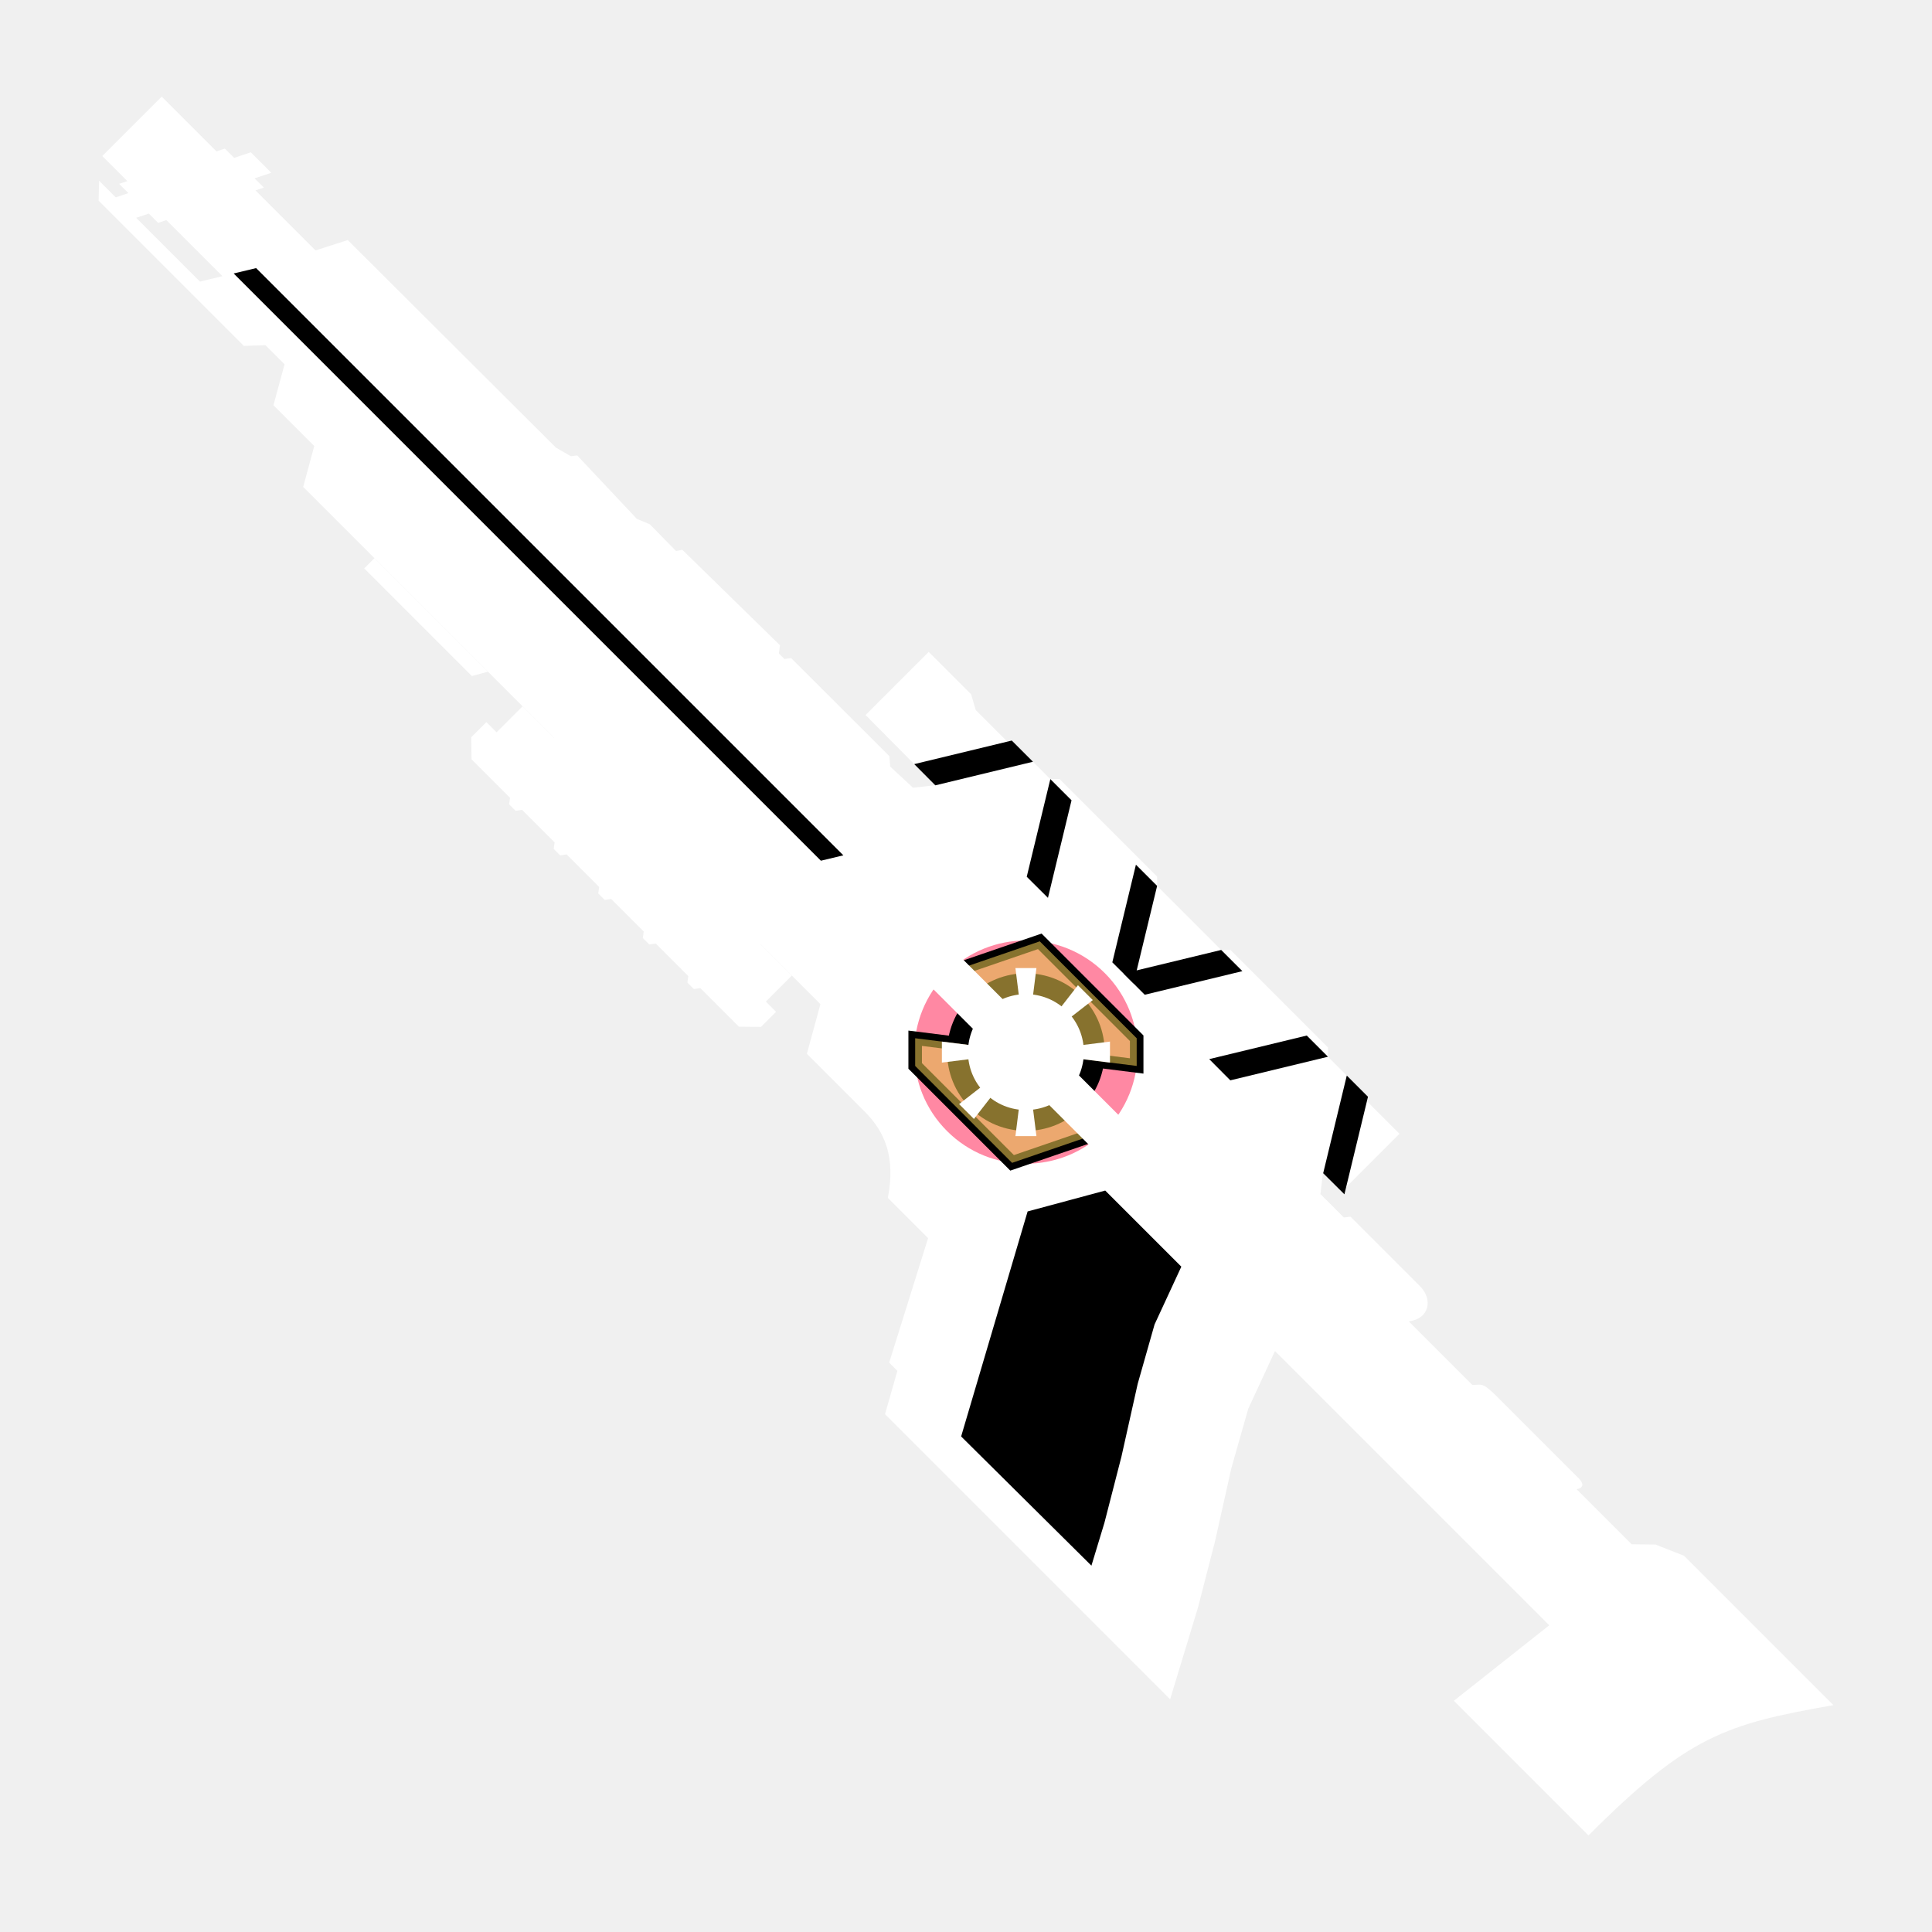
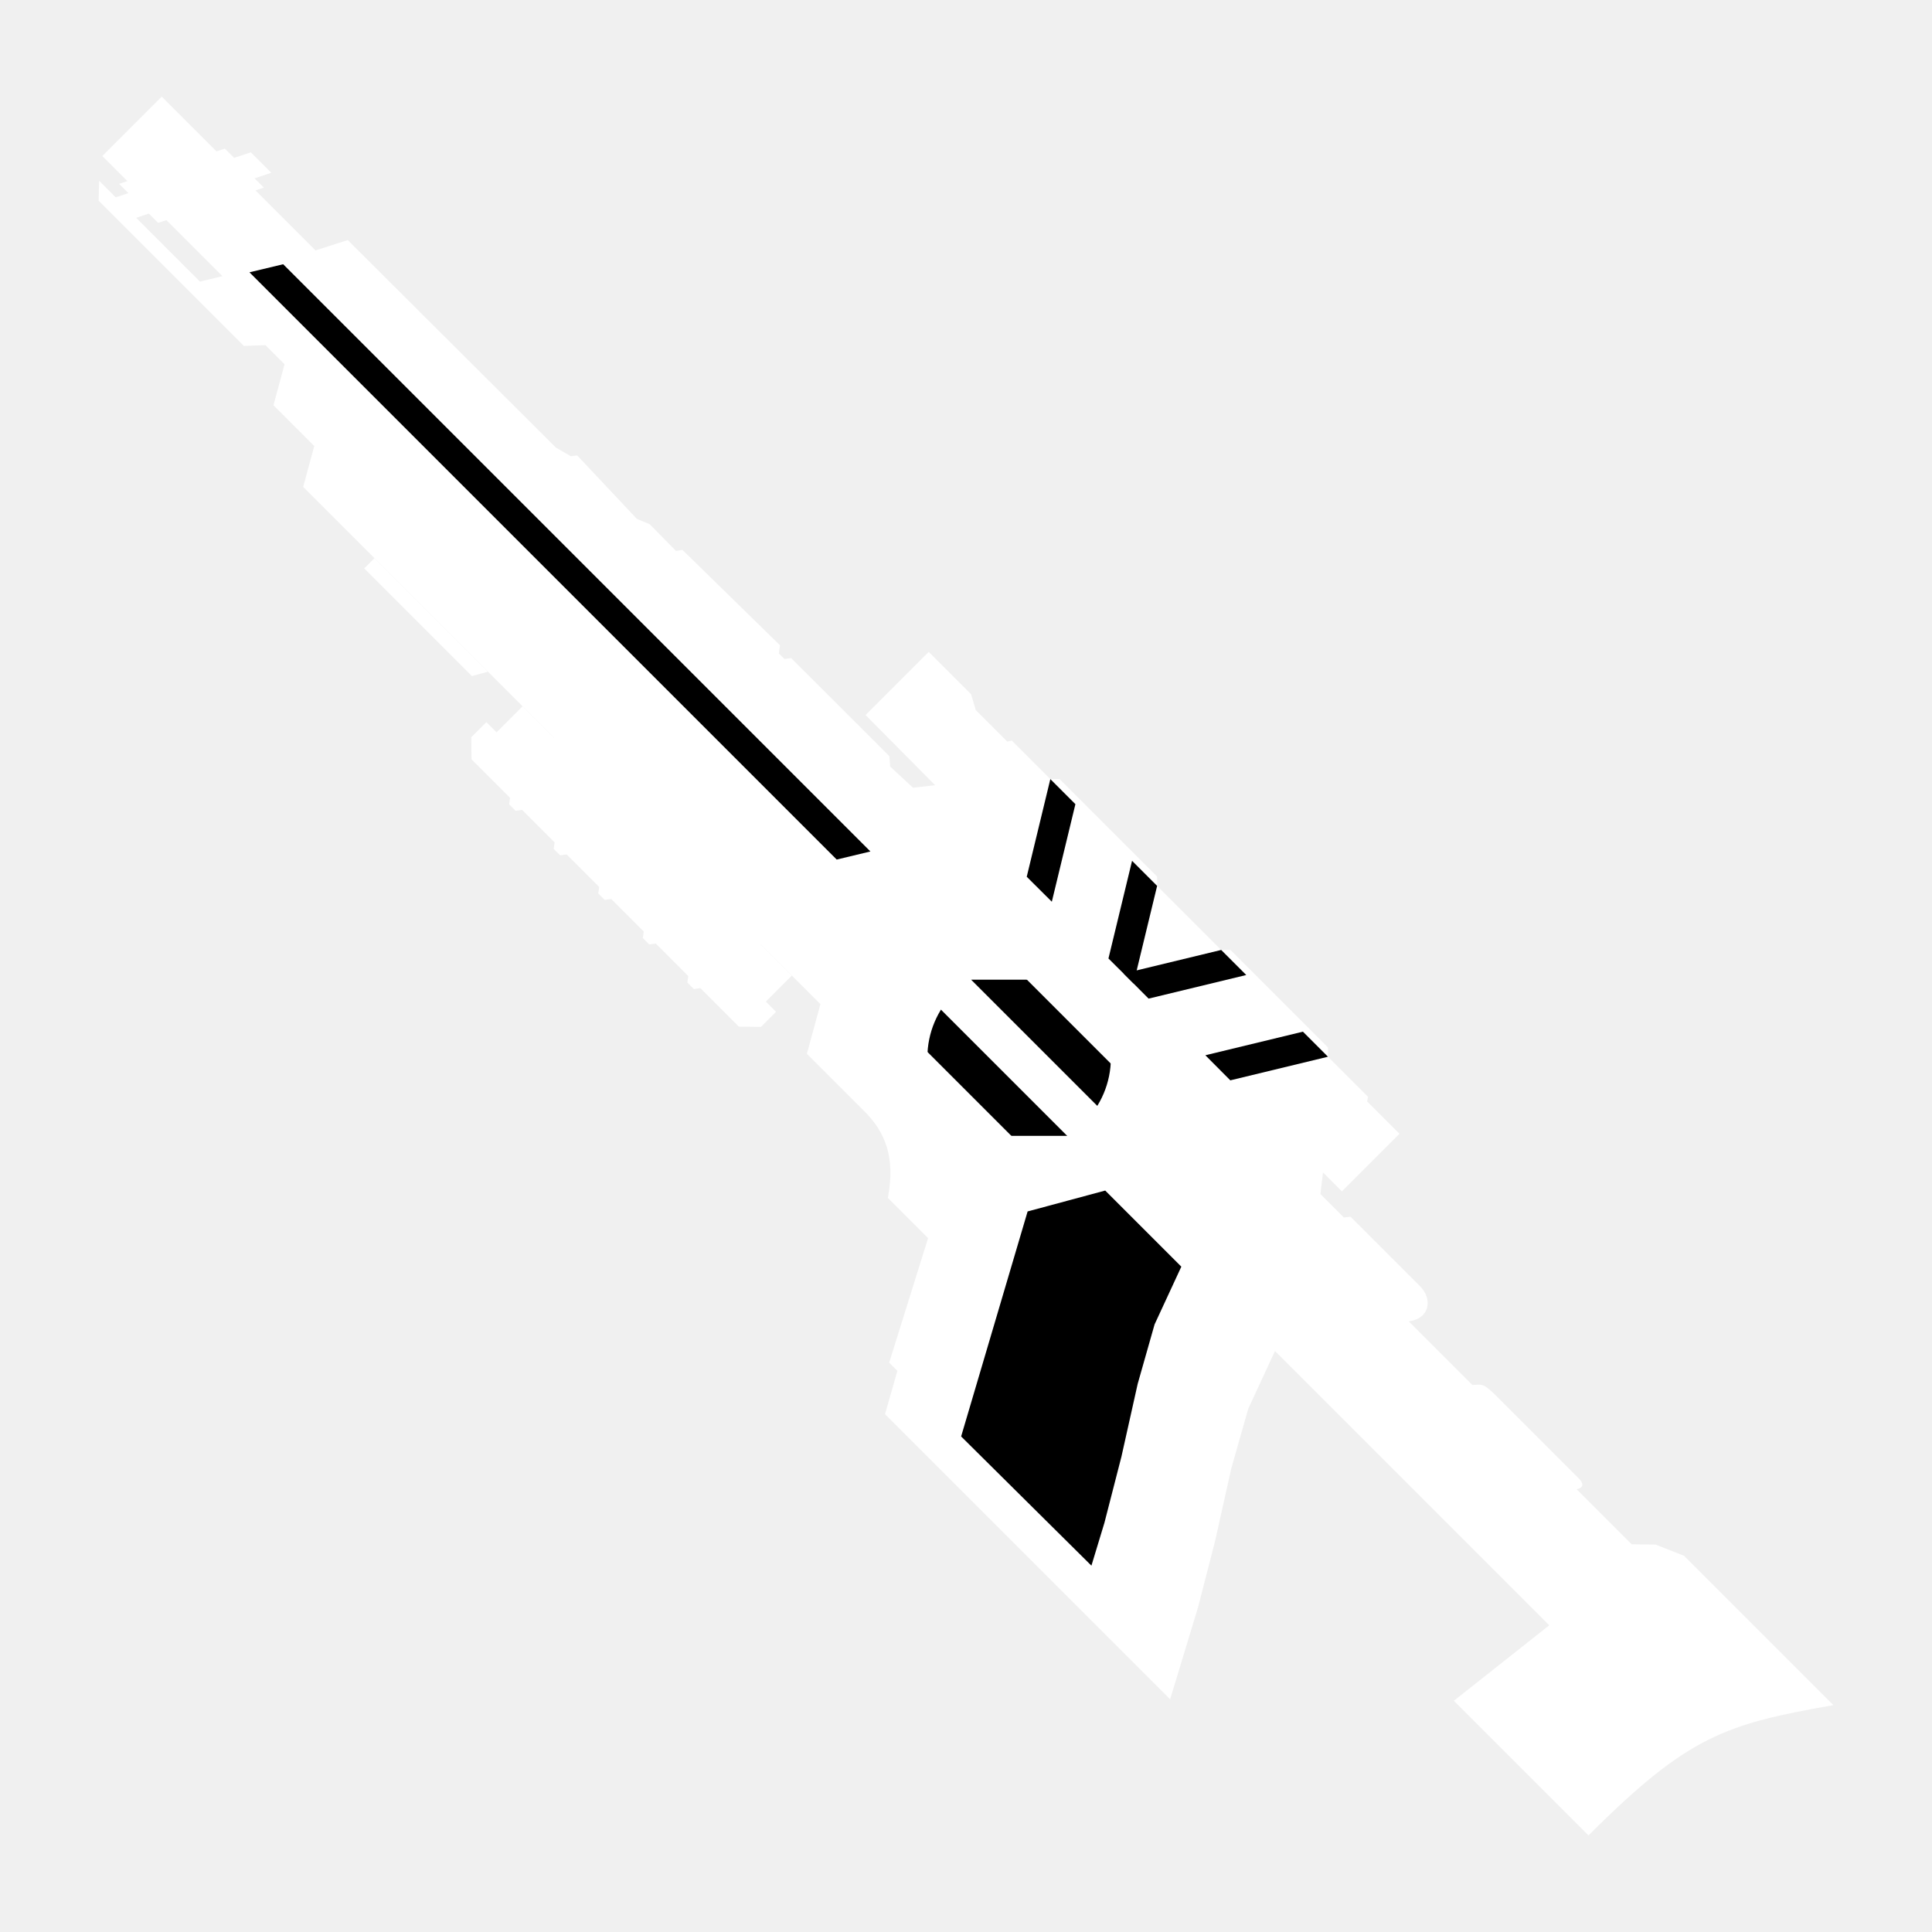
<svg xmlns="http://www.w3.org/2000/svg" width="1000" height="1000" viewBox="0 0 1000 1000" id="svg4166" version="1.1">
  <style id="style838" />
  <defs id="defs4168" />
  <g id="layer1" transform="translate(0,-52.36229)">
    <path id="path10" d="m 472.573,460.1 11.442,-1.318 -36.005,-36.325 32.682,-32.682 21.964,21.964 2.396,8.164 16.325,16.325 2.322,-0.562 19.955,19.955 4.806,4.5e-4 50.466,50.465 v 4.806 l 33.163,33.163 h 4.806 l 50.465,50.465 v 4.806 l 20.708,20.708 -0.41,2.474 16.71,16.71 -29.799,29.799 -9.791,-9.791 -1.332,11.164 12.138,12.138 3.44,-0.405 35.919,35.919 c 6.792,6.792 5.06,16.843 -5.756,18.275 l 32.893,32.893 c 4.614,-0.027 5.07,-1.658 12.589,5.86 l 42.36,42.36 c 4.012,4.012 1.08,5.394 -0.998,5.731 l 28.523,28.523 12.358,0.144 14.723,5.79 77.316,77.316 c -55.835,9.845 -75.094,15.784 -126.741,67.431 l -69.69,-69.69 49.367,-39.068 -141.955,-141.955 -13.849,29.9 -8.734,30.73 -8.409,37.659 -8.824,34.32 -14.461,47.658 -147.58,-147.58 6.408,-22.429 -4.248,-4.248 20.144,-64.446 -20.833,-20.833 c 4.003,-20.811 -1.287,-33.969 -12.043,-44.726 l -29.858,-29.858 6.995,-25.687 -267.714,-267.714 5.733,-21.182 -21.113,-21.113 5.733,-21.182 -9.904,-9.904 -11.143,0.392 -75.181,-75.181 0.247,-10.326 52.201,52.201 11.629,-2.789 -62.189,-62.189 30.76,-30.76 79.612,79.612 16.684,-5.356 107.797,107.453 7.667,4.42 3.307,-0.394 30.89,32.832 6.676,2.792 13.594,13.837 3.277,-0.607 50.496,49.382 -0.558,4.248 2.875,2.875 3.476,-0.472 50.852,50.766 0.429,5.407 z" style="fill:#ffffff;fill-opacity:0.996;stroke:none;stroke-width:1px;stroke-linecap:butt;stroke-linejoin:miter;stroke-opacity:1" />
-     <circle style="fill:#ff4771;fill-opacity:0.641;stroke:none;stroke-width:10;stroke-linecap:square;stroke-linejoin:round;stroke-opacity:0;paint-order:stroke fill markers" id="path1213-1" cx="797.576" cy="46.6" r="57.775" transform="rotate(45)" />
-     <circle r="40.782" cy="46.6" cx="797.576" id="path1213-4-7" style="fill:#000000;fill-opacity:1;stroke:none;stroke-width:10;stroke-linecap:square;stroke-linejoin:round;stroke-opacity:0;paint-order:stroke fill markers" transform="rotate(45)" />
-     <path style="fill:#e0bd4d;fill-opacity:0.603;stroke:#000000;stroke-width:7;stroke-linecap:butt;stroke-linejoin:miter;stroke-miterlimit:4;stroke-dasharray:none;stroke-opacity:1;paint-order:stroke fill markers" d="m 490.168,556.07 48.019,-16.476 50.162,50.163 v 14.332 l -57.329,-7.166 z" id="path1366-6-6-0" />
-     <path id="path1403" d="m 473.201,447.871 10.921,10.984 50.549,-12.218 -10.972,-10.972 z" style="fill:#000000;fill-opacity:1;stroke:none;stroke-width:1px;stroke-linecap:butt;stroke-linejoin:miter;stroke-opacity:0.593" />
    <path d="m 136.567,149.463 -4.806,-4.806 8.651,-2.884 -10.574,-10.574 -8.651,2.884 -4.806,-4.806 c 0,0 -38.501,12.835 -54.737,18.247 l 4.806,4.806 -8.651,2.884 10.574,10.574 8.651,-2.884 4.806,4.806 z" style="fill:#ffffff;fill-opacity:1;stroke:none;stroke-width:1px;stroke-linecap:butt;stroke-linejoin:miter;stroke-opacity:1" id="path863" />
    <path d="m 297.4,423.724 -10.574,10.574 -16.341,-16.341 -13.457,13.457 -5.287,-5.287 -7.812,7.812 0.122,11.413 19.946,19.946 -0.481,3.364 3.364,3.364 3.364,-0.481 16.822,16.822 -0.481,3.364 3.364,3.364 3.364,-0.481 16.822,16.822 -0.481,3.364 3.355,3.355 3.364,-0.481 16.822,16.822 -0.481,3.364 3.364,3.364 3.364,-0.481 16.822,16.822 -0.481,3.364 3.364,3.364 3.364,-0.481 19.946,19.946 11.413,0.122 7.812,-7.812 -5.287,-5.287 13.457,-13.457 -16.341,-16.341 10.574,-10.574 -53.34,-53.34 -0.008,-0.008 z" style="fill:#ffffff;fill-opacity:0.996;stroke:none;stroke-width:1px;stroke-linecap:butt;stroke-linejoin:miter;stroke-opacity:1" id="path1100" />
    <path id="path1194" d="m 193.799,341.27 -5.287,5.287 55.752,55.752 8.28,-2.294 z" style="fill:#ffffff;fill-opacity:0.996;stroke:none;stroke-width:1px;stroke-linecap:butt;stroke-linejoin:miter;stroke-opacity:1" />
    <path id="path1196" d="m 564.919,862.744 -67.439,-66.878 34.416,-116.465 40.166,-10.814 39.394,39.394 -13.849,29.9 -8.734,30.73 -8.409,37.659 -8.824,34.32 z" style="fill:#000000;fill-opacity:1;stroke:none;stroke-width:1px;stroke-linecap:butt;stroke-linejoin:miter;stroke-opacity:1" />
-     <path style="fill:#000000;fill-opacity:1;stroke:none;stroke-width:1px;stroke-linecap:butt;stroke-linejoin:miter;stroke-opacity:0.593" d="m 542.42,517.09 -10.984,-10.921 12.218,-50.549 10.972,10.972 z" id="path1403-2" />
-     <path id="path1403-2-0" d="m 625.89,600.56 10.921,10.984 50.549,-12.218 -10.972,-10.972 z" style="fill:#000000;fill-opacity:1;stroke:none;stroke-width:1px;stroke-linecap:butt;stroke-linejoin:miter;stroke-opacity:0.593" />
-     <path style="fill:#000000;fill-opacity:1;stroke:none;stroke-width:1px;stroke-linecap:butt;stroke-linejoin:miter;stroke-opacity:0.593" d="m 695.862,670.533 -10.984,-10.921 12.218,-50.549 10.972,10.972 z" id="path1403-2-0-4" />
-     <path style="fill:#000000;fill-opacity:1;stroke:none;stroke-width:1px;stroke-linecap:butt;stroke-linejoin:miter;stroke-opacity:0.593" d="m 581.59,556.261 10.921,10.984 50.549,-12.218 -10.972,-10.972 z" id="path1403-2-0-6" />
-     <path id="path1403-2-2" d="m 586.719,561.39 -10.984,-10.921 12.218,-50.549 10.972,10.972 z" style="fill:#000000;fill-opacity:1;stroke:none;stroke-width:1px;stroke-linecap:butt;stroke-linejoin:miter;stroke-opacity:0.593" />
-     <path style="fill:#000000;fill-opacity:1;stroke:none;stroke-width:1px;stroke-linecap:butt;stroke-linejoin:miter;stroke-opacity:1" d="m 120.942,193.917 11.629,-2.789 303.952,303.952 -11.629,2.789 z" id="path1582-6" />
-     <path style="fill:#e0bd4d;fill-opacity:0.603;stroke:#000000;stroke-width:7;stroke-linecap:butt;stroke-linejoin:miter;stroke-miterlimit:4;stroke-dasharray:none;stroke-opacity:1;paint-order:stroke fill markers" d="m 571.873,637.776 -48.019,16.476 -50.163,-50.162 v -14.332 l 57.329,7.166 z" id="path1366-6" />
-     <circle transform="rotate(45)" style="fill:#ffffff;fill-opacity:1;stroke:none;stroke-width:10;stroke-linecap:square;stroke-linejoin:round;stroke-opacity:0;paint-order:stroke fill markers" id="path1213-4-7-6" cx="797.576" cy="46.6" r="30" />
-     <rect style="fill:#ffffff;fill-opacity:1;stroke:none;stroke-width:10;stroke-linecap:square;stroke-linejoin:round;stroke-opacity:0;paint-order:stroke fill markers" id="rect1230-0" width="147.835" height="21.75" x="723.659" y="35.725" transform="rotate(45)" />
-     <path d="m 546.921,424.036 -21.871,-37.881 43.741,0 z" style="fill:#ffffff;fill-opacity:1;stroke:none;stroke-width:18.715;stroke-linecap:square;stroke-linejoin:round;stroke-opacity:0;paint-order:stroke fill markers" id="path1232-9-4-7" transform="matrix(0.1758049,0.1758049,-0.8120082,0.8120082,779.19,156.4506)" />
-     <path d="m 546.921,424.036 -21.871,-37.881 43.741,0 z" transform="matrix(0.1758049,0.1758049,0.8120082,-0.8120082,90.54813,845.0926)" id="path1232-9-4-7-6" style="fill:#ffffff;fill-opacity:1;stroke:none;stroke-width:18.715;stroke-linecap:square;stroke-linejoin:round;stroke-opacity:0;paint-order:stroke fill markers" />
-     <path d="m 546.921,424.036 -21.871,-37.881 43.741,0 z" transform="matrix(0,0.2486257,-1.148353,0,1017.964,460.9444)" id="path1232-9-4-7-4" style="fill:#ffffff;fill-opacity:1;stroke:none;stroke-width:18.715;stroke-linecap:square;stroke-linejoin:round;stroke-opacity:0;paint-order:stroke fill markers" />
-     <path d="m 546.921,424.036 -21.871,-37.881 43.741,0 z" style="fill:#ffffff;fill-opacity:1;stroke:none;stroke-width:18.715;stroke-linecap:square;stroke-linejoin:round;stroke-opacity:0;paint-order:stroke fill markers" id="path1232-9-4-7-4-3" transform="matrix(-0.2486257,0,0,1.148353,666.9991,109.9796)" />
-     <path d="m 546.921,424.036 -21.871,-37.881 43.741,0 z" style="fill:#ffffff;fill-opacity:1;stroke:none;stroke-width:18.715;stroke-linecap:square;stroke-linejoin:round;stroke-opacity:0;paint-order:stroke fill markers" id="path1232-9-4-7-4-5" transform="matrix(0,-0.2486257,1.148353,0,44.07712,732.9016)" />
-     <path d="m 546.921,424.036 -21.871,-37.881 43.741,0 z" style="fill:#ffffff;fill-opacity:1;stroke:none;stroke-width:18.715;stroke-linecap:square;stroke-linejoin:round;stroke-opacity:0;paint-order:stroke fill markers" id="path1232-9-4-7-4-1" transform="matrix(0.2486257,0,0,-1.148353,395.0419,1083.866)" />
+     <path id="path1582-6" style="fill:#000000;fill-opacity:1;stroke:none;stroke-width:1px;stroke-linecap:butt;stroke-linejoin:miter;stroke-opacity:1" d="m 146.571,189.128 -17.443,4.184 303.953,303.953 17.443,-4.184 z" />
+     <circle r="47.5" cy="599.862" cx="527.5" id="path29-0" style="fill:#000000;fill-opacity:1;stroke:none;stroke-width:20;stroke-linecap:square;stroke-opacity:1" />
+     <rect transform="rotate(45)" y="82.595" x="747.166" height="22" width="100" id="rect1230-0-5" style="fill:#ffffff;fill-opacity:1;stroke:none;stroke-width:10;stroke-linecap:square;stroke-linejoin:round;stroke-opacity:0;paint-order:stroke fill markers" />
+     <rect style="fill:#ffffff;fill-opacity:1;stroke:none;stroke-width:10;stroke-linecap:square;stroke-linejoin:round;stroke-opacity:0;paint-order:stroke fill markers" id="rect1230-0-5-9" width="100" height="22" x="747.166" y="-2.258" transform="rotate(45)" />
+     <rect y="537.442" x="454.636" height="22" width="100" id="rect1230-0-5-9-3" style="fill:#ffffff;fill-opacity:1;stroke:none;stroke-width:10;stroke-linecap:square;stroke-linejoin:round;stroke-opacity:0;paint-order:stroke fill markers" />
+     <rect transform="rotate(45)" y="40.168" x="747.166" height="22" width="100" id="rect1230-0-9" style="fill:#ffffff;fill-opacity:1;stroke:none;stroke-width:10;stroke-linecap:square;stroke-linejoin:round;stroke-opacity:0;paint-order:stroke fill markers" />
+     <rect style="fill:#ffffff;fill-opacity:1;stroke:none;stroke-width:10;stroke-linecap:square;stroke-linejoin:round;stroke-opacity:0;paint-order:stroke fill markers" id="rect1230-0-5-9-3-0" width="50" height="22" x="504.636" y="-662.283" transform="scale(1,-1)" />
+     <path style="fill:#000000;fill-opacity:1;stroke:none;stroke-width:1px;stroke-linecap:butt;stroke-linejoin:miter;stroke-opacity:0.593" d="m 544.42,519.09 -12.984,-12.921 12.218,-50.549 12.972,12.972 z" id="path1403-8" />
+     <path id="path1403-8-9" d="m 586.719,561.39 -12.984,-12.921 12.218,-50.549 12.972,12.972 z" style="fill:#000000;fill-opacity:1;stroke:none;stroke-width:1px;stroke-linecap:butt;stroke-linejoin:miter;stroke-opacity:0.593" />
+     <path style="fill:#000000;fill-opacity:1;stroke:none;stroke-width:1px;stroke-linecap:butt;stroke-linejoin:miter;stroke-opacity:0.593" d="m 581.59,556.261 12.921,12.984 50.549,-12.218 -12.972,-12.972 z" id="path1403-3" />
+     <path style="fill:#000000;fill-opacity:1;stroke:none;stroke-width:1px;stroke-linecap:butt;stroke-linejoin:miter;stroke-opacity:0.593" d="m 623.89,598.56 12.921,12.984 50.549,-12.218 -12.972,-12.972 z" id="path1403-35" />
  </g>
</svg>
